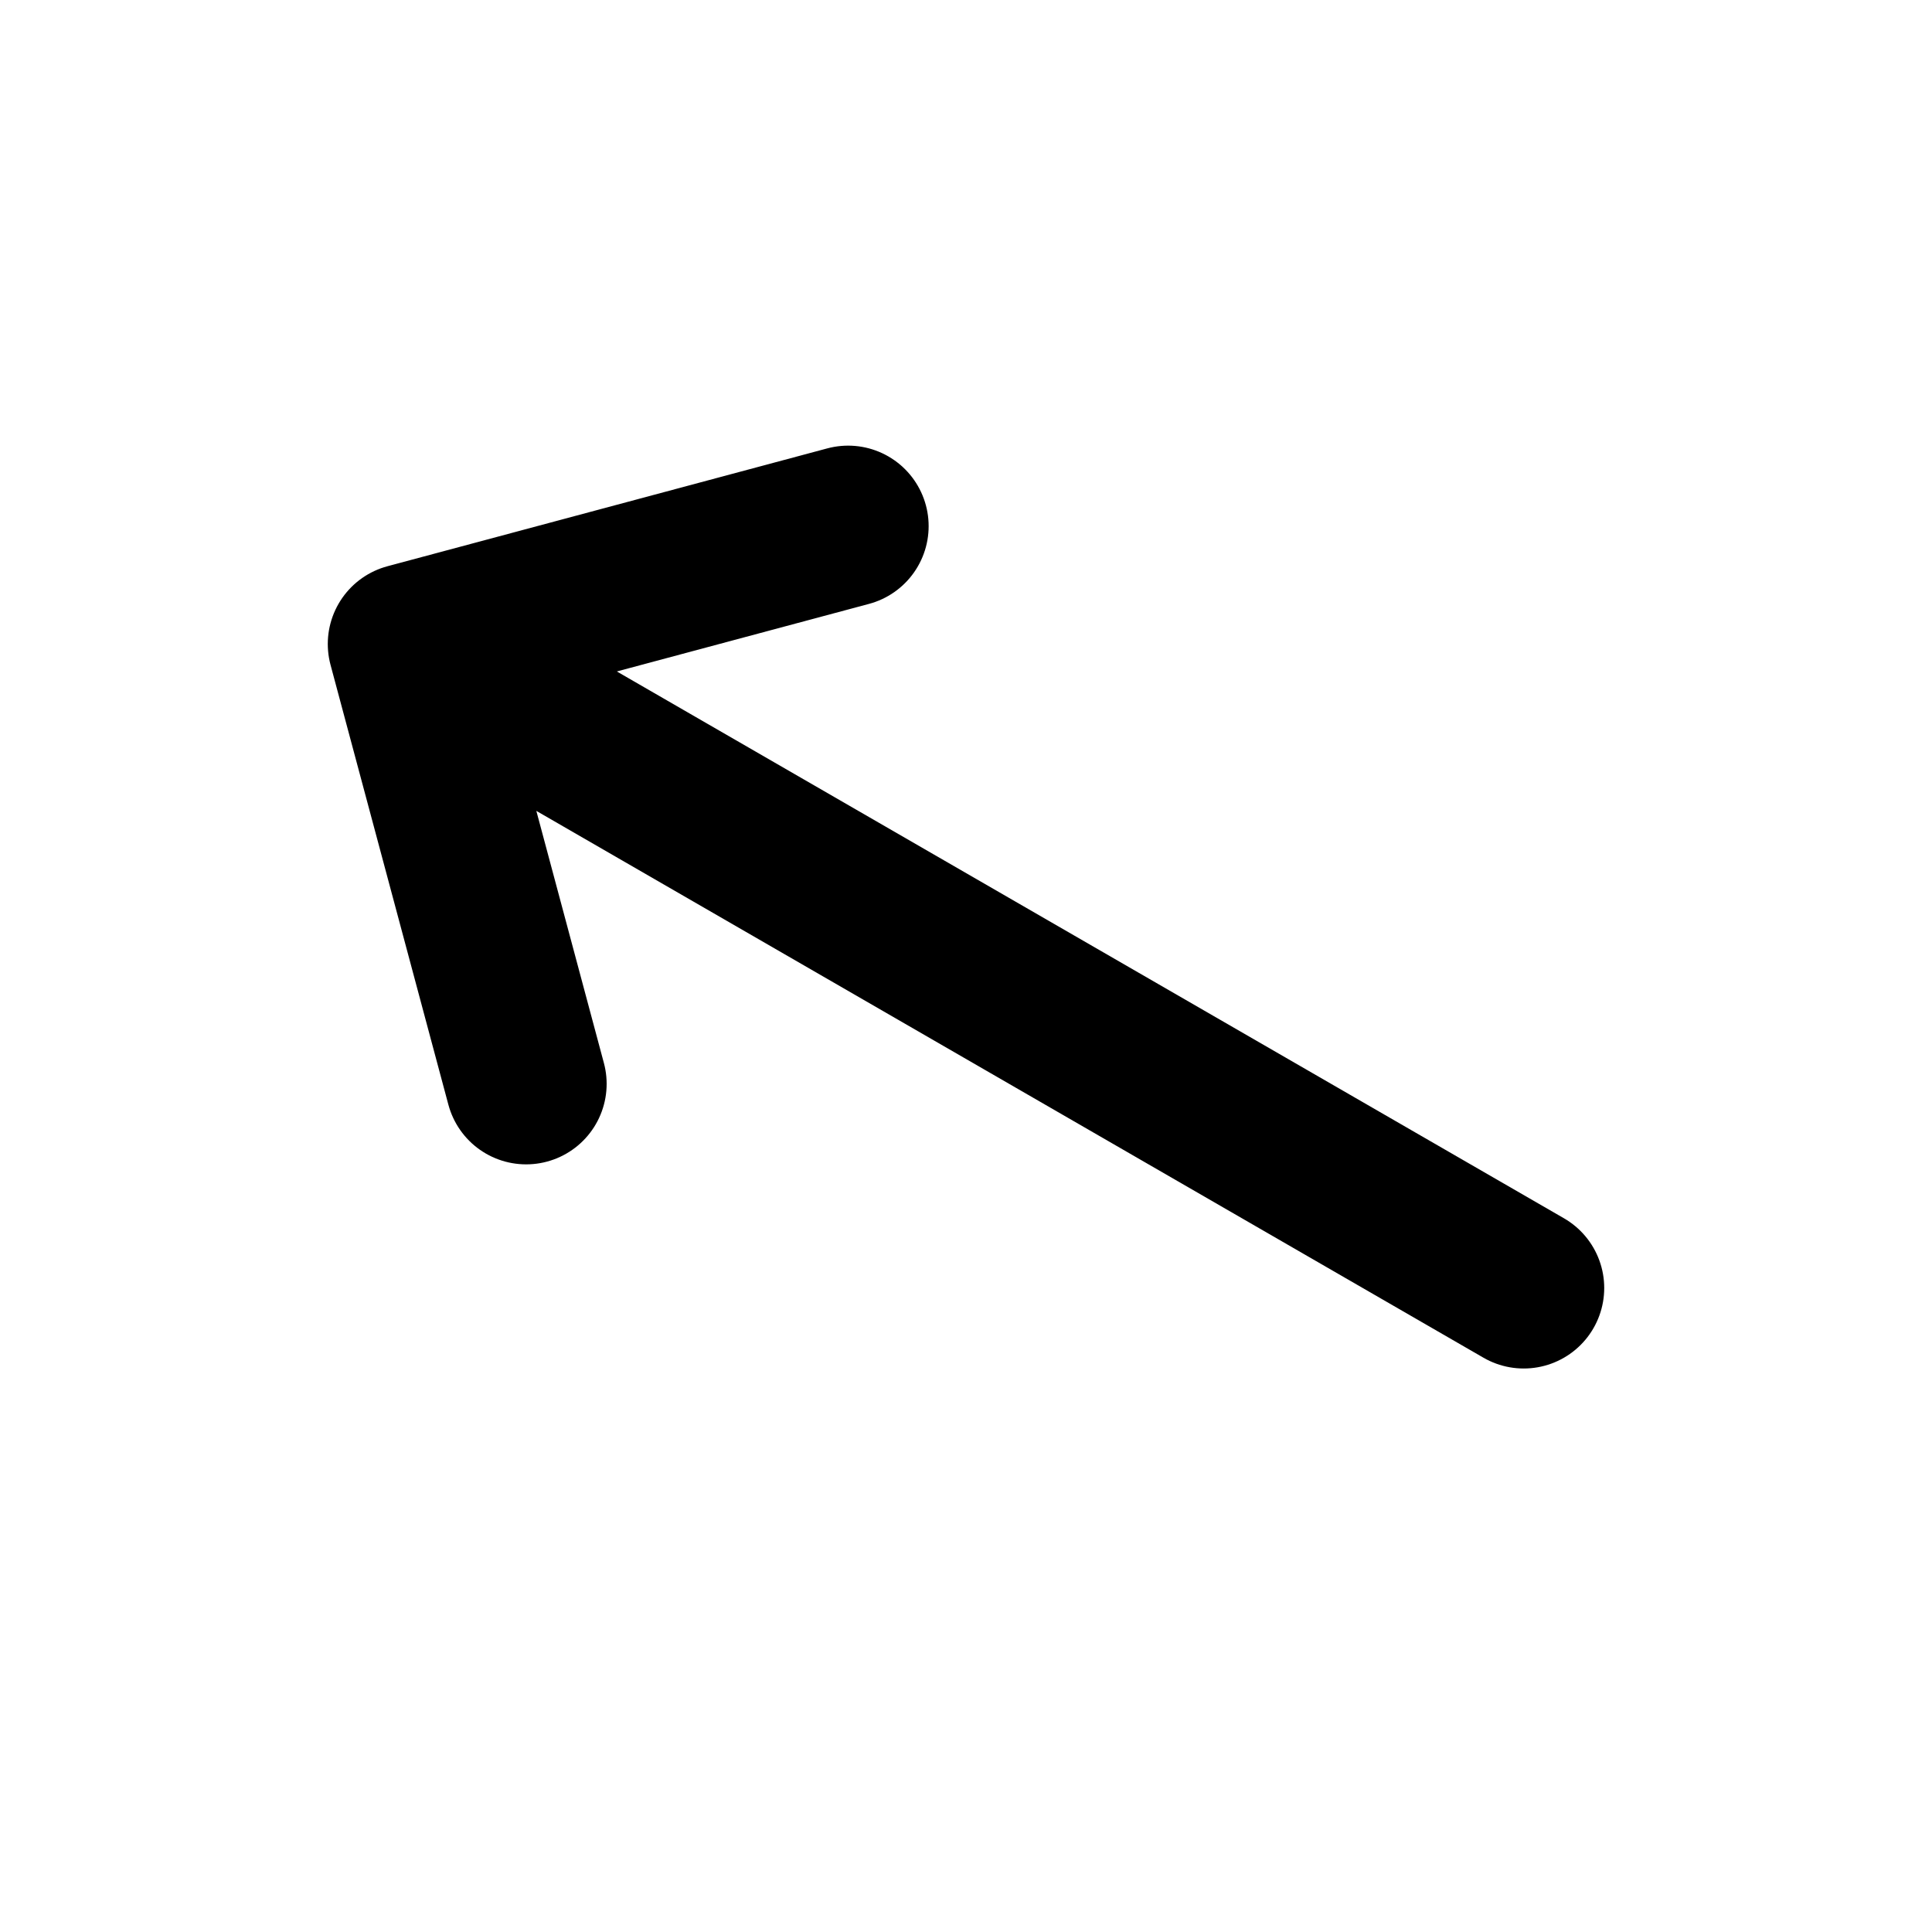
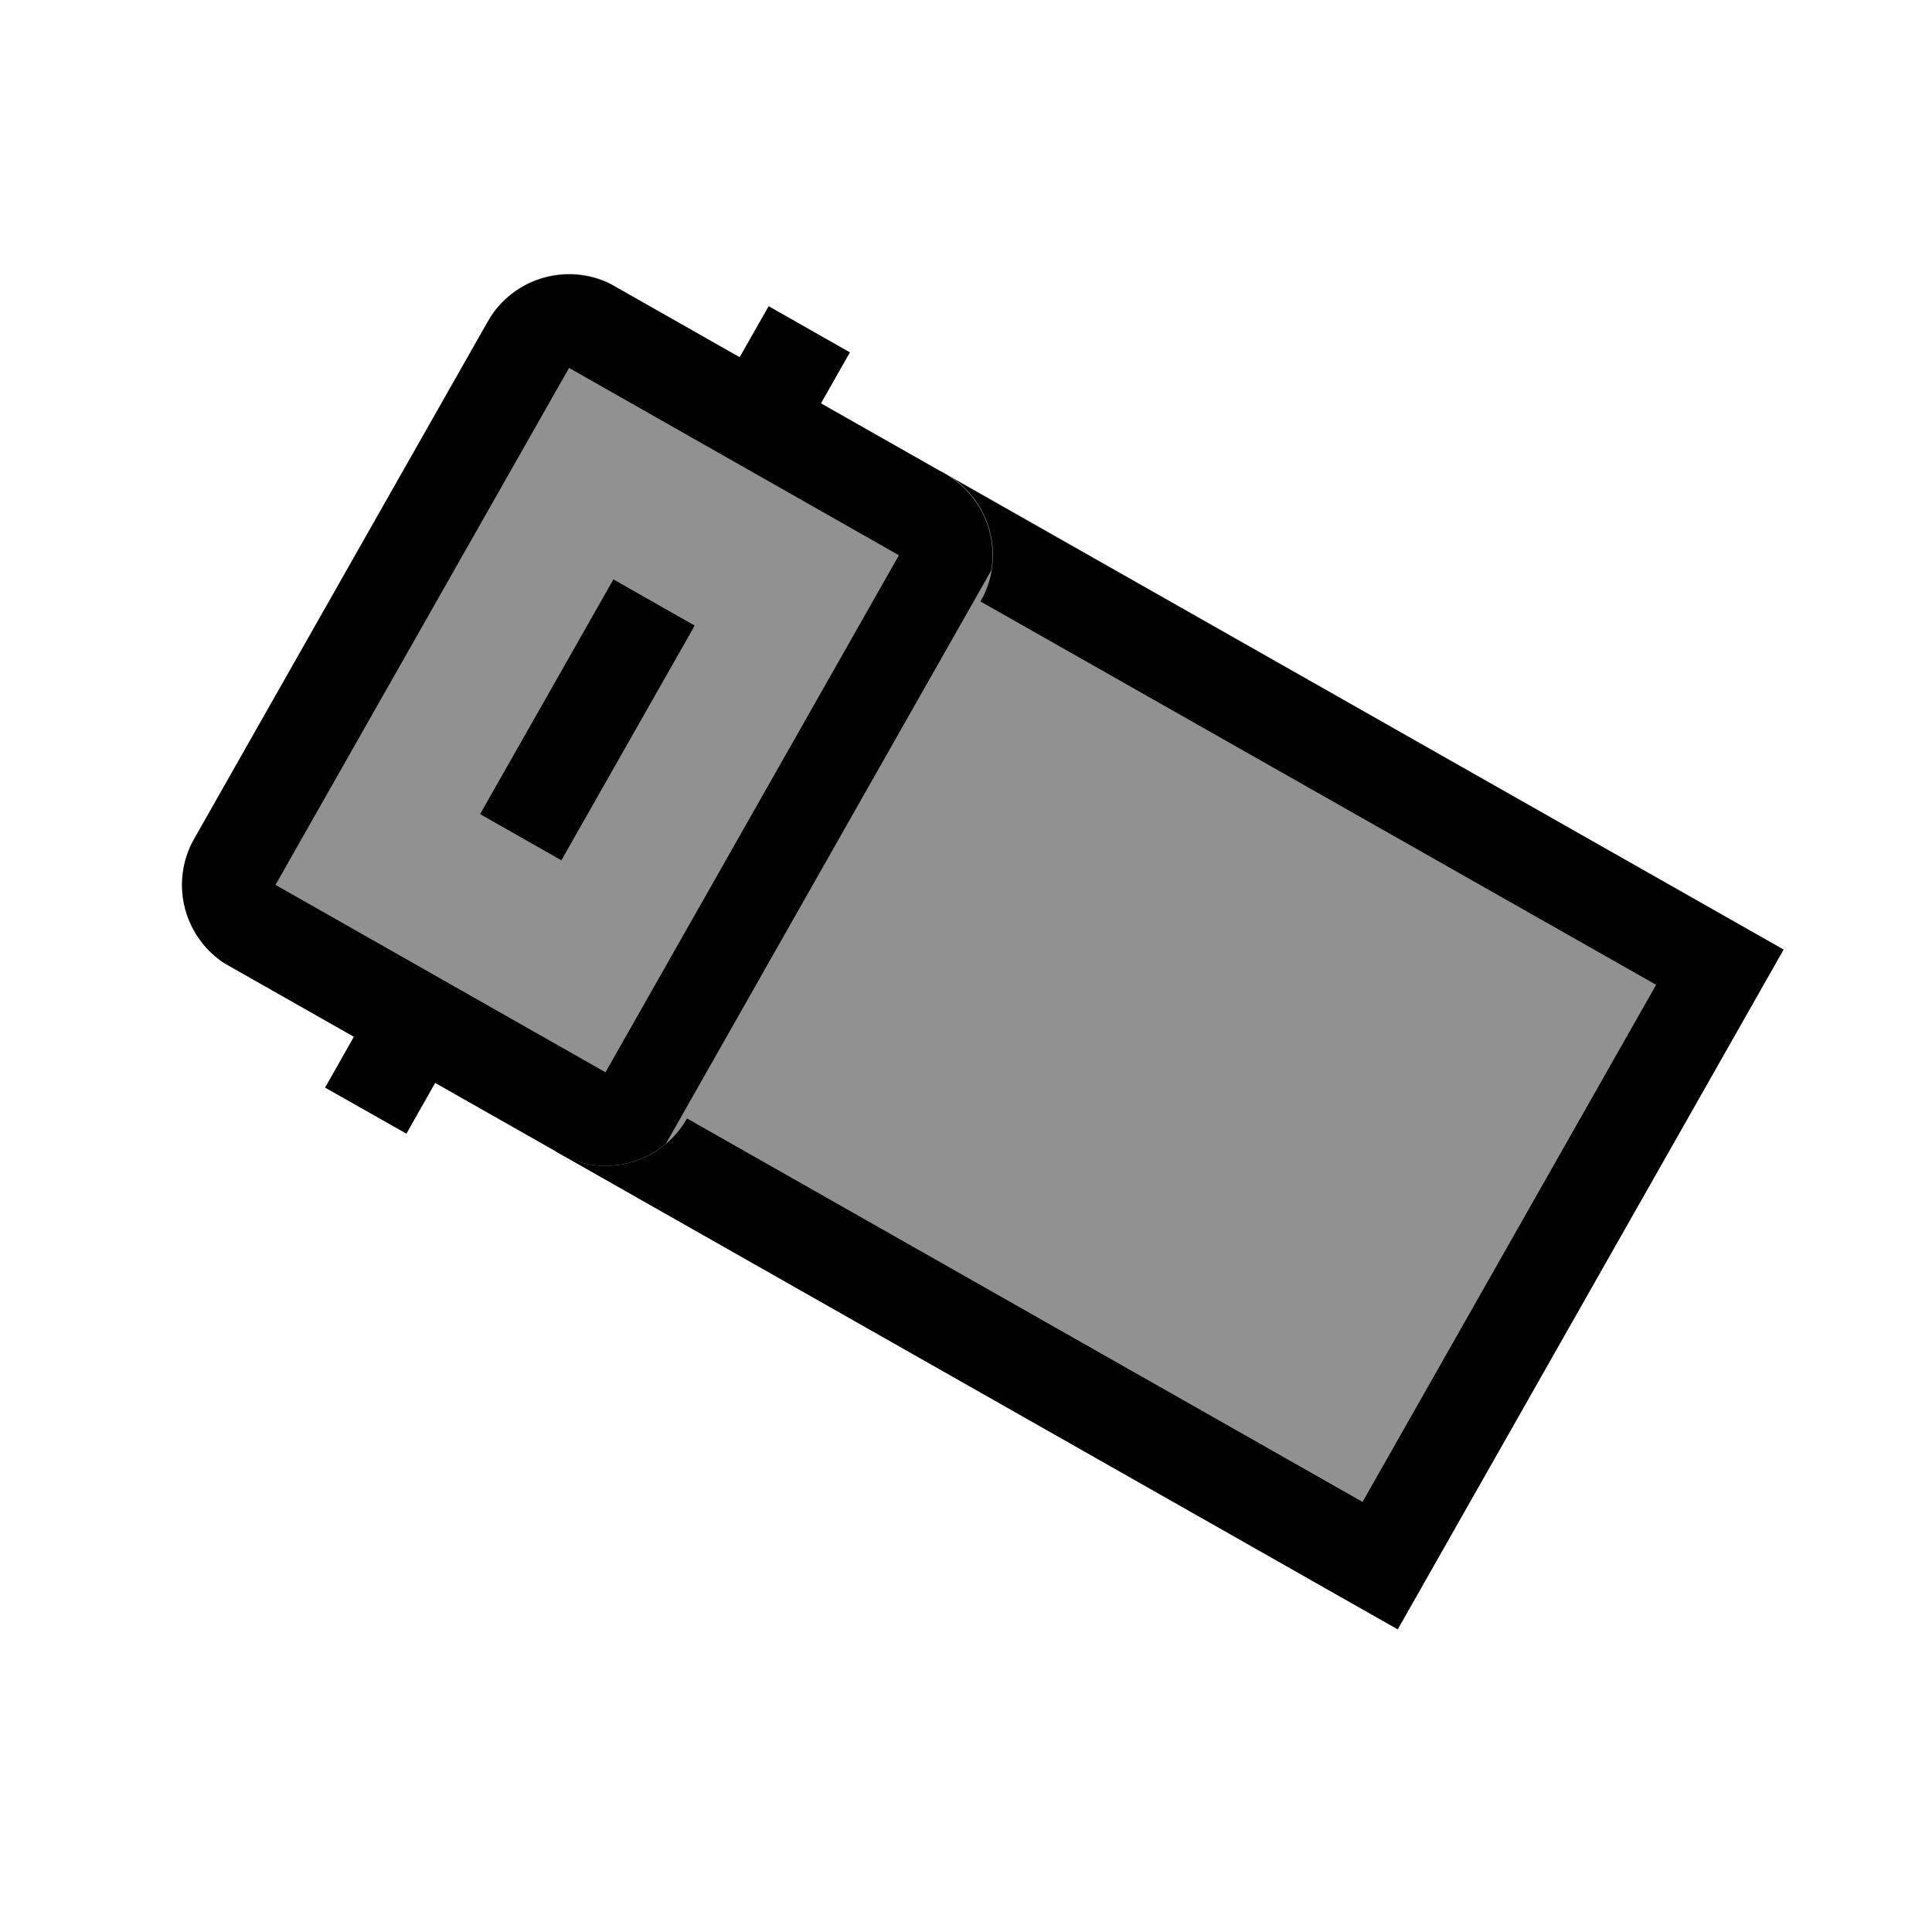
- <svg xmlns="http://www.w3.org/2000/svg" width="48" height="48" viewBox="0 0 48 48">
-   <g transform="rotate(300, 24, 24)">
-     <path d="M24,8 L24,40 M24,8 L16,16 M24,8 L32,16" stroke="black" stroke-width="4" fill="none" stroke-linecap="round" />
+ <svg xmlns="http://www.w3.org/2000/svg" width="40" zoomAndPan="magnify" viewBox="0 0 30 30" height="40" preserveAspectRatio="xMidYMid meet" version="1.0">
+   <defs>
+     <clipPath id="0fdba6e3a3">
+       <path d="M 8 7 L 28 7 L 28 26 L 8 26 Z M 8 7 " clip-rule="nonzero" />
+     </clipPath>
+     <clipPath id="d187ca6711">
+       <path d="M 8.629 17.879 L 14.621 7.32 L 27.738 14.766 L 21.746 25.324 Z M 8.629 17.879 " clip-rule="nonzero" />
+     </clipPath>
+     <clipPath id="b042f7fc30">
+       <path d="M 8.629 17.879 L 14.621 7.32 L 27.703 14.742 L 21.707 25.301 Z M 8.629 17.879 " clip-rule="nonzero" />
+     </clipPath>
+     <clipPath id="91e84ad9ff">
+       <path d="M 8 7 L 28 7 L 28 26 L 8 26 Z M 8 7 " clip-rule="nonzero" />
+     </clipPath>
+     <clipPath id="39a76c0900">
+       <path d="M 8.629 17.879 L 14.719 7.148 L 27.973 14.672 L 21.883 25.402 Z M 8.629 17.879 " clip-rule="nonzero" />
+     </clipPath>
+     <clipPath id="27212b2921">
+       <path d="M 8.629 17.879 L 14.621 7.328 L 27.812 14.812 L 21.82 25.367 Z M 8.629 17.879 " clip-rule="nonzero" />
+     </clipPath>
+     <clipPath id="71f909dc99">
+       <path d="M 8.629 17.879 L 14.621 7.328 L 27.695 14.746 L 21.703 25.301 Z M 8.629 17.879 " clip-rule="nonzero" />
+     </clipPath>
+     <clipPath id="f893546c67">
+       <path d="M 2 4 L 16 4 L 16 19 L 2 19 Z M 2 4 " clip-rule="nonzero" />
+     </clipPath>
+     <clipPath id="79cfe92734">
+       <path d="M 2.297 14.285 L 8.305 3.699 L 15.961 8.047 L 9.953 18.629 Z M 2.297 14.285 " clip-rule="nonzero" />
+     </clipPath>
+     <clipPath id="eacdcfc052">
+       <path d="M 3.016 13.023 L 7.574 4.988 C 7.969 4.293 8.855 4.047 9.555 4.441 L 14.684 7.355 C 15.379 7.75 15.625 8.637 15.23 9.332 L 10.668 17.367 C 10.273 18.066 9.387 18.309 8.691 17.914 L 3.559 15.004 C 2.863 14.605 2.617 13.719 3.016 13.023 Z M 3.016 13.023 " clip-rule="nonzero" />
+     </clipPath>
+     <clipPath id="f985efbf53">
+       <path d="M 2 4 L 16 4 L 16 19 L 2 19 Z M 2 4 " clip-rule="nonzero" />
+     </clipPath>
+     <clipPath id="95763ac8ae">
+       <path d="M 2.297 14.285 L 8.387 3.555 L 15.961 7.855 L 9.871 18.586 Z M 2.297 14.285 " clip-rule="nonzero" />
+     </clipPath>
+     <clipPath id="85ca4bea45">
+       <path d="M 2.301 14.285 L 8.289 3.734 L 16.039 8.133 L 10.051 18.684 Z M 2.301 14.285 " clip-rule="nonzero" />
+     </clipPath>
+     <clipPath id="f0d91c0638">
+       <path d="M 3.016 13.023 L 7.574 4.996 C 7.969 4.297 8.855 4.055 9.551 4.449 L 14.676 7.359 C 15.375 7.754 15.617 8.641 15.223 9.336 L 10.664 17.367 C 10.27 18.062 9.387 18.309 8.688 17.914 L 3.562 15.004 C 2.863 14.605 2.621 13.723 3.016 13.023 Z M 3.016 13.023 " clip-rule="nonzero" />
+     </clipPath>
+     <clipPath id="cc6fa4b4d1">
+       <path d="M 0.484 1 L 19 1 L 19 22 L 0.484 22 Z M 0.484 1 " clip-rule="nonzero" />
+     </clipPath>
+     <clipPath id="99d1f41867">
+       <path d="M 0.484 7 L 15 7 L 15 26 L 0.484 26 Z M 0.484 7 " clip-rule="nonzero" />
+     </clipPath>
+   </defs>
+   <g clip-path="url(#0fdba6e3a3)">
+     <g clip-path="url(#d187ca6711)">
+       <g clip-path="url(#b042f7fc30)">
+         <path fill="#919191" d="M 8.629 17.879 L 14.621 7.32 L 27.695 14.742 L 21.703 25.301 Z M 8.629 17.879 " fill-opacity="1" fill-rule="nonzero" />
+       </g>
+     </g>
  </g>
+   <g clip-path="url(#91e84ad9ff)">
+     <g clip-path="url(#39a76c0900)">
+       <g clip-path="url(#27212b2921)">
+         <g clip-path="url(#71f909dc99)">
+           <path stroke-linecap="butt" transform="matrix(0.358263, -0.631223, 0.631223, 0.358263, 8.63054, 17.88006)" fill="none" stroke-linejoin="miter" d="M 0 -0.003 L 16.718 0.002 L 16.721 20.713 L -0.001 20.711 Z M 0 -0.003 " stroke="#000000" stroke-width="4" stroke-opacity="1" stroke-miterlimit="4" />
+         </g>
+       </g>
+     </g>
+   </g>
+   <g clip-path="url(#f893546c67)">
+     <g clip-path="url(#79cfe92734)">
+       <g clip-path="url(#eacdcfc052)">
+         <path fill="#919191" d="M 2.297 14.285 L 8.289 3.73 L 15.941 8.074 L 9.953 18.629 Z M 2.297 14.285 " fill-opacity="1" fill-rule="nonzero" />
+       </g>
+     </g>
+   </g>
+   <g clip-path="url(#f985efbf53)">
+     <g clip-path="url(#95763ac8ae)">
+       <g clip-path="url(#85ca4bea45)">
+         <g clip-path="url(#f0d91c0638)">
+           <path stroke-linecap="butt" transform="matrix(0.358263, -0.631223, 0.631223, 0.358263, 2.29936, 14.28668)" fill="none" stroke-linejoin="miter" d="M 2.001 -0.001 L 14.72 0.002 C 15.826 -0.001 16.719 0.897 16.719 1.999 L 16.717 10.119 C 16.72 11.225 15.822 12.118 14.721 12.118 L 1.998 12.118 C 0.896 12.118 0.001 11.228 -0.002 10.121 L -0 2.001 C 0.002 0.893 0.895 0.002 2.001 -0.001 Z M 2.001 -0.001 " stroke="#000000" stroke-width="4" stroke-opacity="1" stroke-miterlimit="4" />
+         </g>
+       </g>
+     </g>
+   </g>
+   <g clip-path="url(#cc6fa4b4d1)">
+     <path stroke-linecap="butt" transform="matrix(0.358263, -0.631223, 0.631223, 0.358263, 7.455598, 12.6432)" fill="none" stroke-linejoin="miter" d="M 0.001 0.998 L 5.776 1 " stroke="#000000" stroke-width="2" stroke-opacity="1" stroke-miterlimit="4" />
+   </g>
+   <g clip-path="url(#99d1f41867)">
+     <path stroke-linecap="butt" transform="matrix(0.358263, -0.631223, 0.631223, 0.358263, 5.046888, 16.8871)" fill="none" stroke-linejoin="miter" d="M 0 1.002 L 2.492 0.999 " stroke="#000000" stroke-width="2" stroke-opacity="1" stroke-miterlimit="4" />
+   </g>
+   <path stroke-linecap="butt" transform="matrix(0.358263, -0.631223, 0.631223, 0.358263, 11.03987, 6.328076)" fill="none" stroke-linejoin="miter" d="M -0.001 1.002 L 2.494 1.003 " stroke="#000000" stroke-width="2" stroke-opacity="1" stroke-miterlimit="4" />
</svg>
